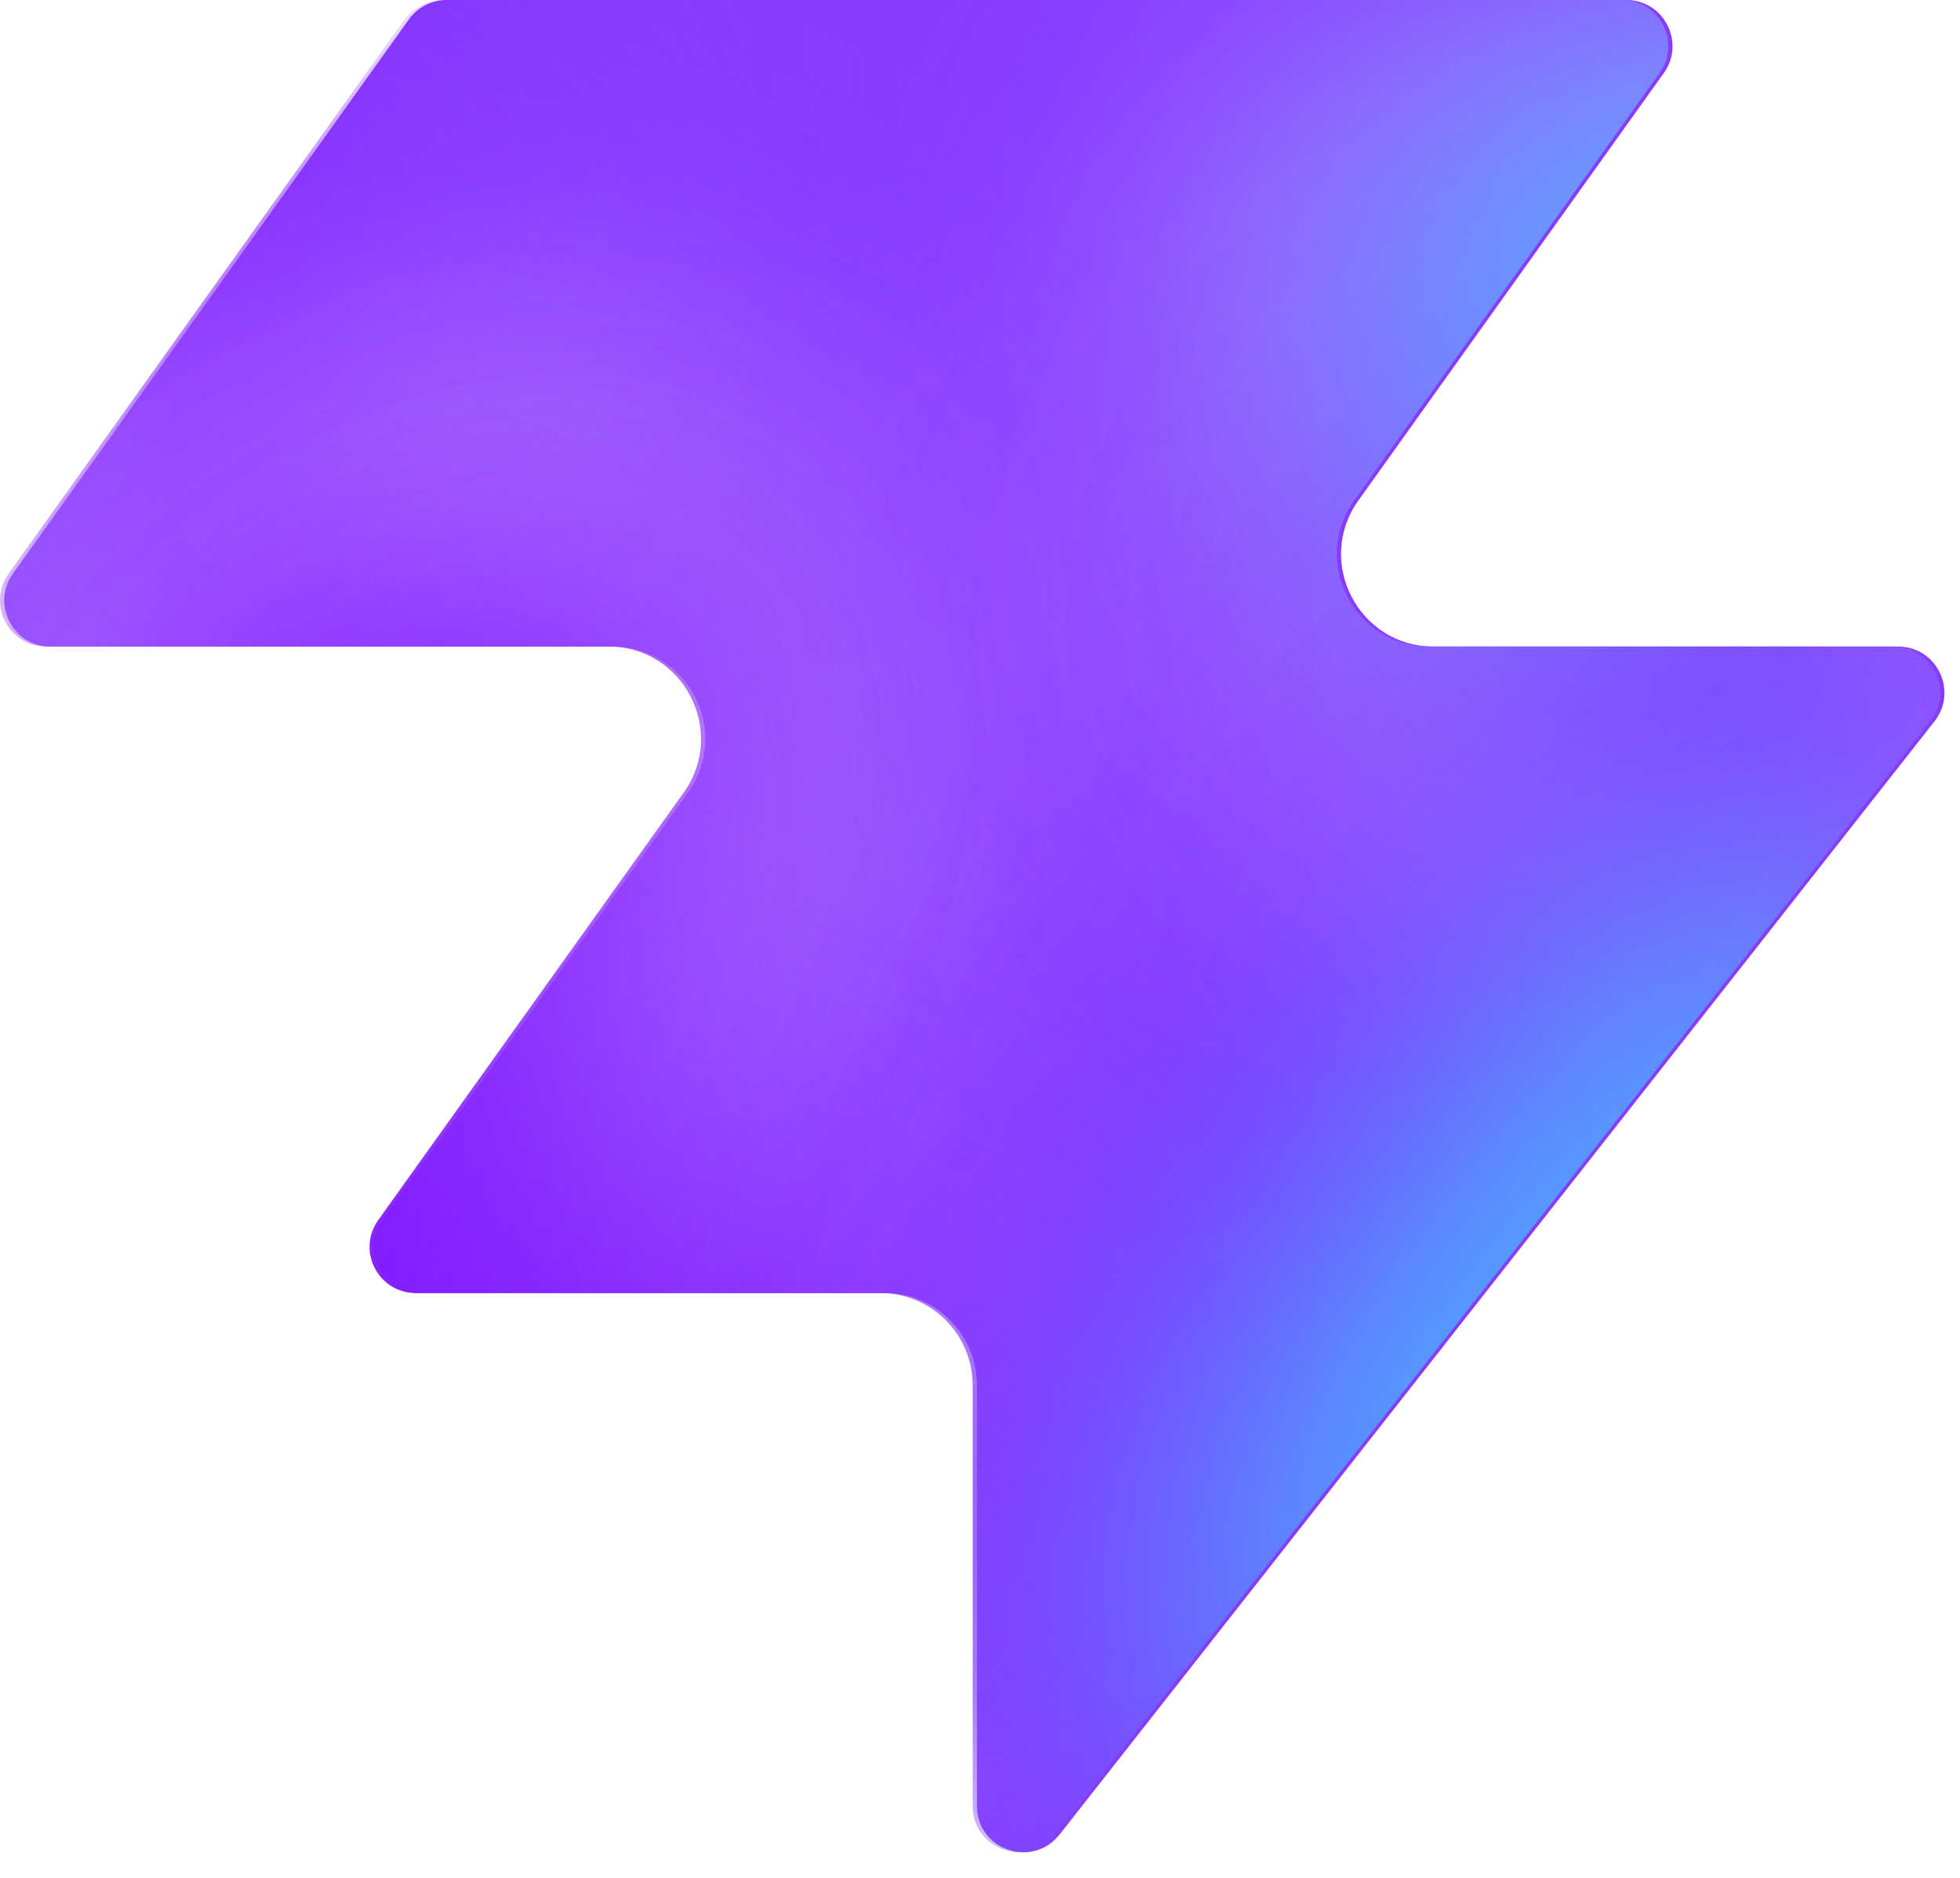
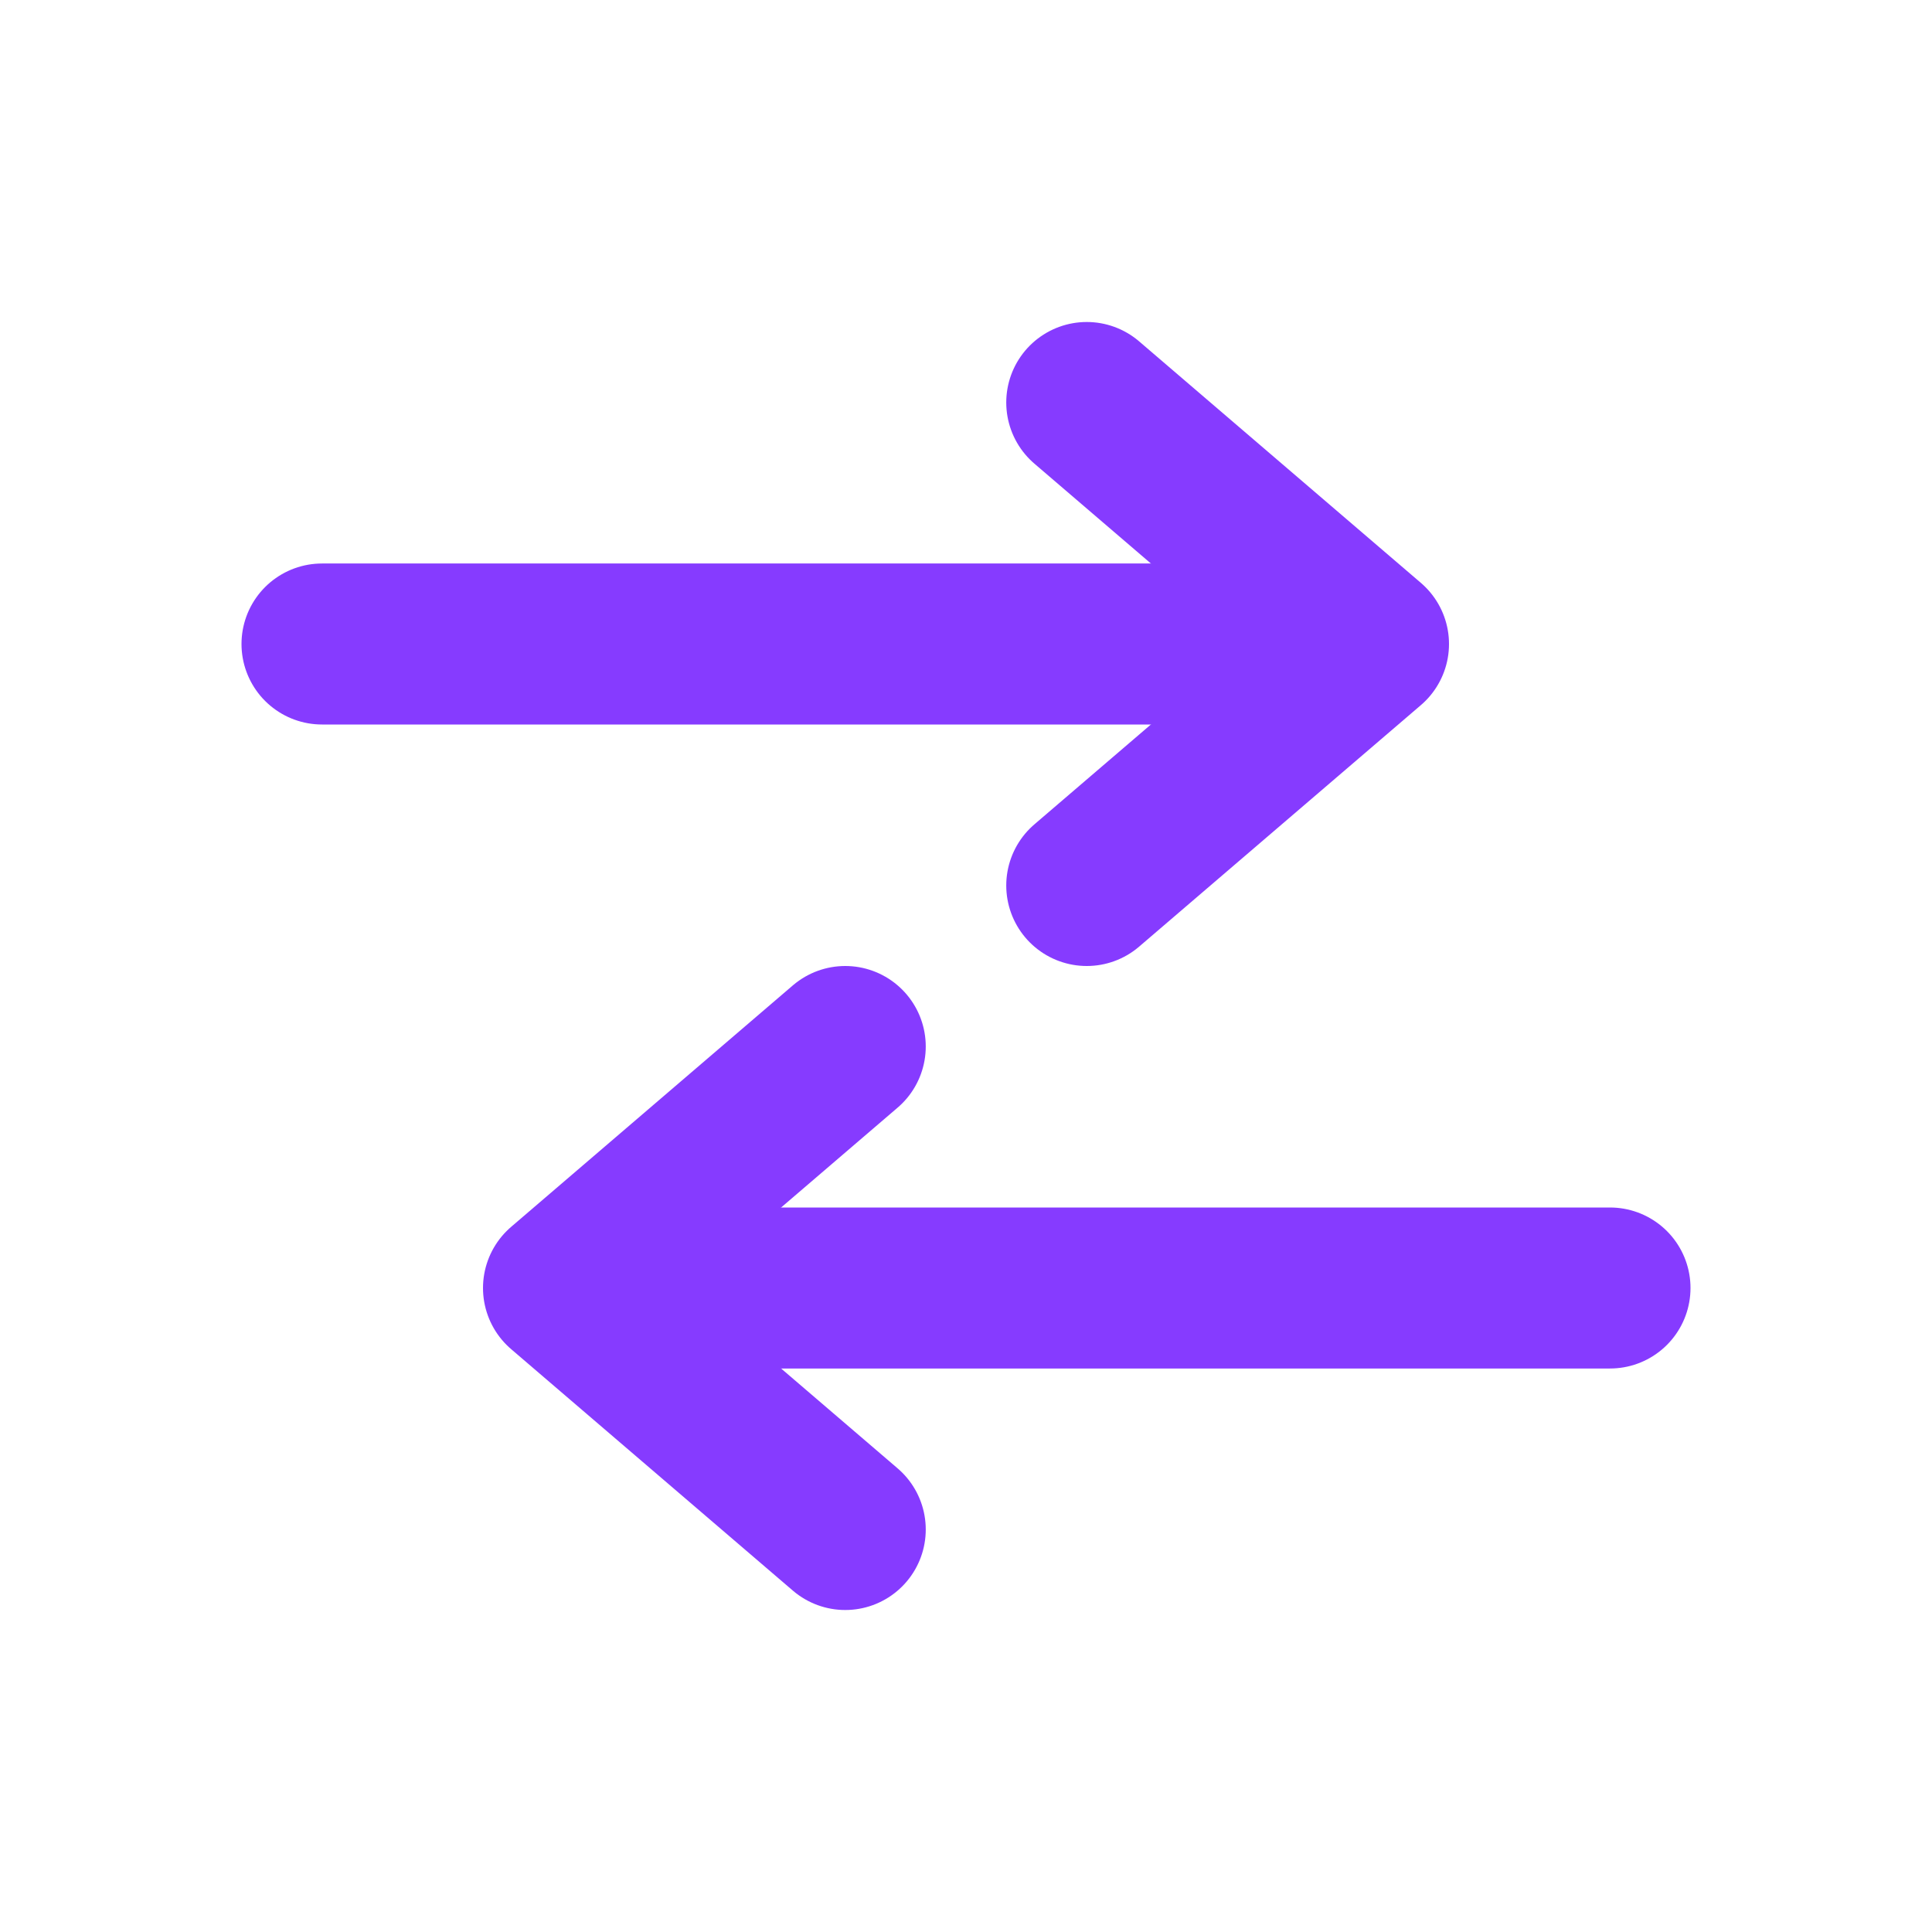
- <svg xmlns="http://www.w3.org/2000/svg" width="48" height="46" fill="none" viewBox="0 0 48 46">
-   <path fill="#863bff" d="M25.946 44.938c-.664.845-2.021.375-2.021-.698V33.937a2.26 2.26 0 0 0-2.262-2.262H10.287c-.92 0-1.456-1.04-.92-1.788l7.48-10.471c1.07-1.497 0-3.578-1.842-3.578H1.237c-.92 0-1.456-1.04-.92-1.788L10.013.474c.214-.297.556-.474.92-.474h28.894c.92 0 1.456 1.04.92 1.788l-7.48 10.471c-1.07 1.498 0 3.579 1.842 3.579h11.377c.943 0 1.473 1.088.89 1.83L25.947 44.94z" style="fill:#863bff;fill:color(display-p3 .525 .23 1);fill-opacity:1" />
-   <mask id="a" width="48" height="46" x="0" y="0" maskUnits="userSpaceOnUse" style="mask-type:alpha">
-     <path fill="#000" d="M25.842 44.938c-.664.844-2.021.375-2.021-.698V33.937a2.26 2.26 0 0 0-2.262-2.262H10.183c-.92 0-1.456-1.04-.92-1.788l7.48-10.471c1.07-1.498 0-3.579-1.842-3.579H1.133c-.92 0-1.456-1.04-.92-1.787L9.91.473c.214-.297.556-.474.92-.474h28.894c.92 0 1.456 1.04.92 1.788l-7.48 10.471c-1.07 1.498 0 3.578 1.842 3.578h11.377c.943 0 1.473 1.088.89 1.832L25.843 44.94z" style="fill:#000;fill-opacity:1" />
-   </mask>
-   <g mask="url(#a)">
-     <g filter="url(#b)">
-       <ellipse cx="5.508" cy="14.704" fill="#ede6ff" rx="5.508" ry="14.704" style="fill:#ede6ff;fill:color(display-p3 .927 .903 1);fill-opacity:1" transform="matrix(.00324 1 1 -.00324 -4.47 31.516)" />
-     </g>
-     <g filter="url(#c)">
-       <ellipse cx="10.399" cy="29.851" fill="#ede6ff" rx="10.399" ry="29.851" style="fill:#ede6ff;fill:color(display-p3 .927 .903 1);fill-opacity:1" transform="matrix(.00324 1 1 -.00324 -39.328 7.883)" />
-     </g>
-     <g filter="url(#d)">
-       <ellipse cx="5.508" cy="30.487" fill="#7e14ff" rx="5.508" ry="30.487" style="fill:#7e14ff;fill:color(display-p3 .492 .077 1);fill-opacity:1" transform="rotate(89.814 -25.913 -14.639)scale(1 -1)" />
-     </g>
-     <g filter="url(#e)">
-       <ellipse cx="5.508" cy="30.599" fill="#7e14ff" rx="5.508" ry="30.599" style="fill:#7e14ff;fill:color(display-p3 .492 .077 1);fill-opacity:1" transform="rotate(89.814 -32.644 -3.334)scale(1 -1)" />
-     </g>
-     <g filter="url(#f)">
-       <ellipse cx="5.508" cy="30.599" fill="#7e14ff" rx="5.508" ry="30.599" style="fill:#7e14ff;fill:color(display-p3 .492 .077 1);fill-opacity:1" transform="matrix(.00324 1 1 -.00324 -34.34 30.47)" />
-     </g>
-     <g filter="url(#g)">
-       <ellipse cx="14.072" cy="22.078" fill="#ede6ff" rx="14.072" ry="22.078" style="fill:#ede6ff;fill:color(display-p3 .927 .903 1);fill-opacity:1" transform="rotate(93.35 24.506 48.493)scale(-1 1)" />
-     </g>
-     <g filter="url(#h)">
-       <ellipse cx="3.47" cy="21.501" fill="#7e14ff" rx="3.47" ry="21.501" style="fill:#7e14ff;fill:color(display-p3 .492 .077 1);fill-opacity:1" transform="rotate(89.009 28.708 47.59)scale(-1 1)" />
-     </g>
-     <g filter="url(#i)">
-       <ellipse cx="3.47" cy="21.501" fill="#7e14ff" rx="3.47" ry="21.501" style="fill:#7e14ff;fill:color(display-p3 .492 .077 1);fill-opacity:1" transform="rotate(89.009 28.708 47.59)scale(-1 1)" />
-     </g>
-     <g filter="url(#j)">
-       <ellipse cx=".387" cy="8.972" fill="#7e14ff" rx="4.407" ry="29.108" style="fill:#7e14ff;fill:color(display-p3 .492 .077 1);fill-opacity:1" transform="rotate(39.51 .387 8.972)" />
-     </g>
-     <g filter="url(#k)">
-       <ellipse cx="47.523" cy="-6.092" fill="#7e14ff" rx="4.407" ry="29.108" style="fill:#7e14ff;fill:color(display-p3 .492 .077 1);fill-opacity:1" transform="rotate(37.892 47.523 -6.092)" />
-     </g>
-     <g filter="url(#l)">
-       <ellipse cx="41.412" cy="6.333" fill="#47bfff" rx="5.971" ry="9.665" style="fill:#47bfff;fill:color(display-p3 .28 .748 1);fill-opacity:1" transform="rotate(37.892 41.412 6.333)" />
-     </g>
-     <g filter="url(#m)">
-       <ellipse cx="-1.879" cy="38.332" fill="#7e14ff" rx="4.407" ry="29.108" style="fill:#7e14ff;fill:color(display-p3 .492 .077 1);fill-opacity:1" transform="rotate(37.892 -1.88 38.332)" />
-     </g>
-     <g filter="url(#n)">
-       <ellipse cx="-1.879" cy="38.332" fill="#7e14ff" rx="4.407" ry="29.108" style="fill:#7e14ff;fill:color(display-p3 .492 .077 1);fill-opacity:1" transform="rotate(37.892 -1.88 38.332)" />
-     </g>
-     <g filter="url(#o)">
-       <ellipse cx="35.651" cy="29.907" fill="#7e14ff" rx="4.407" ry="29.108" style="fill:#7e14ff;fill:color(display-p3 .492 .077 1);fill-opacity:1" transform="rotate(37.892 35.651 29.907)" />
-     </g>
-     <g filter="url(#p)">
-       <ellipse cx="38.418" cy="32.4" fill="#47bfff" rx="5.971" ry="15.297" style="fill:#47bfff;fill:color(display-p3 .28 .748 1);fill-opacity:1" transform="rotate(37.892 38.418 32.4)" />
-     </g>
-   </g>
-   <defs>
-     <filter id="b" width="60.045" height="41.654" x="-19.77" y="16.149" color-interpolation-filters="sRGB" filterUnits="userSpaceOnUse">
-       <feFlood flood-opacity="0" result="BackgroundImageFix" />
-       <feBlend in="SourceGraphic" in2="BackgroundImageFix" result="shape" />
-       <feGaussianBlur result="effect1_foregroundBlur_2002_17158" stdDeviation="7.659" />
-     </filter>
-     <filter id="c" width="90.34" height="51.437" x="-54.613" y="-7.533" color-interpolation-filters="sRGB" filterUnits="userSpaceOnUse">
-       <feFlood flood-opacity="0" result="BackgroundImageFix" />
-       <feBlend in="SourceGraphic" in2="BackgroundImageFix" result="shape" />
-       <feGaussianBlur result="effect1_foregroundBlur_2002_17158" stdDeviation="7.659" />
-     </filter>
-     <filter id="d" width="79.355" height="29.4" x="-49.64" y="2.03" color-interpolation-filters="sRGB" filterUnits="userSpaceOnUse">
-       <feFlood flood-opacity="0" result="BackgroundImageFix" />
-       <feBlend in="SourceGraphic" in2="BackgroundImageFix" result="shape" />
-       <feGaussianBlur result="effect1_foregroundBlur_2002_17158" stdDeviation="4.596" />
-     </filter>
-     <filter id="e" width="79.579" height="29.4" x="-45.045" y="20.029" color-interpolation-filters="sRGB" filterUnits="userSpaceOnUse">
-       <feFlood flood-opacity="0" result="BackgroundImageFix" />
-       <feBlend in="SourceGraphic" in2="BackgroundImageFix" result="shape" />
-       <feGaussianBlur result="effect1_foregroundBlur_2002_17158" stdDeviation="4.596" />
-     </filter>
-     <filter id="f" width="79.579" height="29.4" x="-43.513" y="21.178" color-interpolation-filters="sRGB" filterUnits="userSpaceOnUse">
-       <feFlood flood-opacity="0" result="BackgroundImageFix" />
-       <feBlend in="SourceGraphic" in2="BackgroundImageFix" result="shape" />
-       <feGaussianBlur result="effect1_foregroundBlur_2002_17158" stdDeviation="4.596" />
-     </filter>
-     <filter id="g" width="74.749" height="58.852" x="15.756" y="-17.901" color-interpolation-filters="sRGB" filterUnits="userSpaceOnUse">
-       <feFlood flood-opacity="0" result="BackgroundImageFix" />
-       <feBlend in="SourceGraphic" in2="BackgroundImageFix" result="shape" />
-       <feGaussianBlur result="effect1_foregroundBlur_2002_17158" stdDeviation="7.659" />
-     </filter>
-     <filter id="h" width="61.377" height="25.362" x="23.548" y="2.284" color-interpolation-filters="sRGB" filterUnits="userSpaceOnUse">
-       <feFlood flood-opacity="0" result="BackgroundImageFix" />
-       <feBlend in="SourceGraphic" in2="BackgroundImageFix" result="shape" />
-       <feGaussianBlur result="effect1_foregroundBlur_2002_17158" stdDeviation="4.596" />
-     </filter>
-     <filter id="i" width="61.377" height="25.362" x="23.548" y="2.284" color-interpolation-filters="sRGB" filterUnits="userSpaceOnUse">
-       <feFlood flood-opacity="0" result="BackgroundImageFix" />
-       <feBlend in="SourceGraphic" in2="BackgroundImageFix" result="shape" />
-       <feGaussianBlur result="effect1_foregroundBlur_2002_17158" stdDeviation="4.596" />
-     </filter>
-     <filter id="j" width="56.045" height="63.649" x="-27.636" y="-22.853" color-interpolation-filters="sRGB" filterUnits="userSpaceOnUse">
-       <feFlood flood-opacity="0" result="BackgroundImageFix" />
-       <feBlend in="SourceGraphic" in2="BackgroundImageFix" result="shape" />
-       <feGaussianBlur result="effect1_foregroundBlur_2002_17158" stdDeviation="4.596" />
-     </filter>
-     <filter id="k" width="54.814" height="64.646" x="20.116" y="-38.415" color-interpolation-filters="sRGB" filterUnits="userSpaceOnUse">
-       <feFlood flood-opacity="0" result="BackgroundImageFix" />
-       <feBlend in="SourceGraphic" in2="BackgroundImageFix" result="shape" />
-       <feGaussianBlur result="effect1_foregroundBlur_2002_17158" stdDeviation="4.596" />
-     </filter>
-     <filter id="l" width="33.541" height="35.313" x="24.641" y="-11.323" color-interpolation-filters="sRGB" filterUnits="userSpaceOnUse">
-       <feFlood flood-opacity="0" result="BackgroundImageFix" />
-       <feBlend in="SourceGraphic" in2="BackgroundImageFix" result="shape" />
-       <feGaussianBlur result="effect1_foregroundBlur_2002_17158" stdDeviation="4.596" />
-     </filter>
-     <filter id="m" width="54.814" height="64.646" x="-29.286" y="6.009" color-interpolation-filters="sRGB" filterUnits="userSpaceOnUse">
-       <feFlood flood-opacity="0" result="BackgroundImageFix" />
-       <feBlend in="SourceGraphic" in2="BackgroundImageFix" result="shape" />
-       <feGaussianBlur result="effect1_foregroundBlur_2002_17158" stdDeviation="4.596" />
-     </filter>
-     <filter id="n" width="54.814" height="64.646" x="-29.286" y="6.009" color-interpolation-filters="sRGB" filterUnits="userSpaceOnUse">
-       <feFlood flood-opacity="0" result="BackgroundImageFix" />
-       <feBlend in="SourceGraphic" in2="BackgroundImageFix" result="shape" />
-       <feGaussianBlur result="effect1_foregroundBlur_2002_17158" stdDeviation="4.596" />
-     </filter>
-     <filter id="o" width="54.814" height="64.646" x="8.244" y="-2.416" color-interpolation-filters="sRGB" filterUnits="userSpaceOnUse">
-       <feFlood flood-opacity="0" result="BackgroundImageFix" />
-       <feBlend in="SourceGraphic" in2="BackgroundImageFix" result="shape" />
-       <feGaussianBlur result="effect1_foregroundBlur_2002_17158" stdDeviation="4.596" />
-     </filter>
-     <filter id="p" width="39.409" height="43.623" x="18.713" y="10.588" color-interpolation-filters="sRGB" filterUnits="userSpaceOnUse">
-       <feFlood flood-opacity="0" result="BackgroundImageFix" />
-       <feBlend in="SourceGraphic" in2="BackgroundImageFix" result="shape" />
-       <feGaussianBlur result="effect1_foregroundBlur_2002_17158" stdDeviation="4.596" />
-     </filter>
-   </defs>
+ <svg xmlns="http://www.w3.org/2000/svg" width="48" height="48" viewBox="0 0 48 48" fill="none">
+   <path d="M8 16 L32 16" stroke="#863bff" stroke-width="4" stroke-linecap="round" />
+   <path d="M27 10 L34 16 L27 22" stroke="#863bff" stroke-width="4" stroke-linecap="round" stroke-linejoin="round" fill="none" />
+   <path d="M40 32 L16 32" stroke="#863bff" stroke-width="4" stroke-linecap="round" />
+   <path d="M21 26 L14 32 L21 38" stroke="#863bff" stroke-width="4" stroke-linecap="round" stroke-linejoin="round" fill="none" />
</svg>
